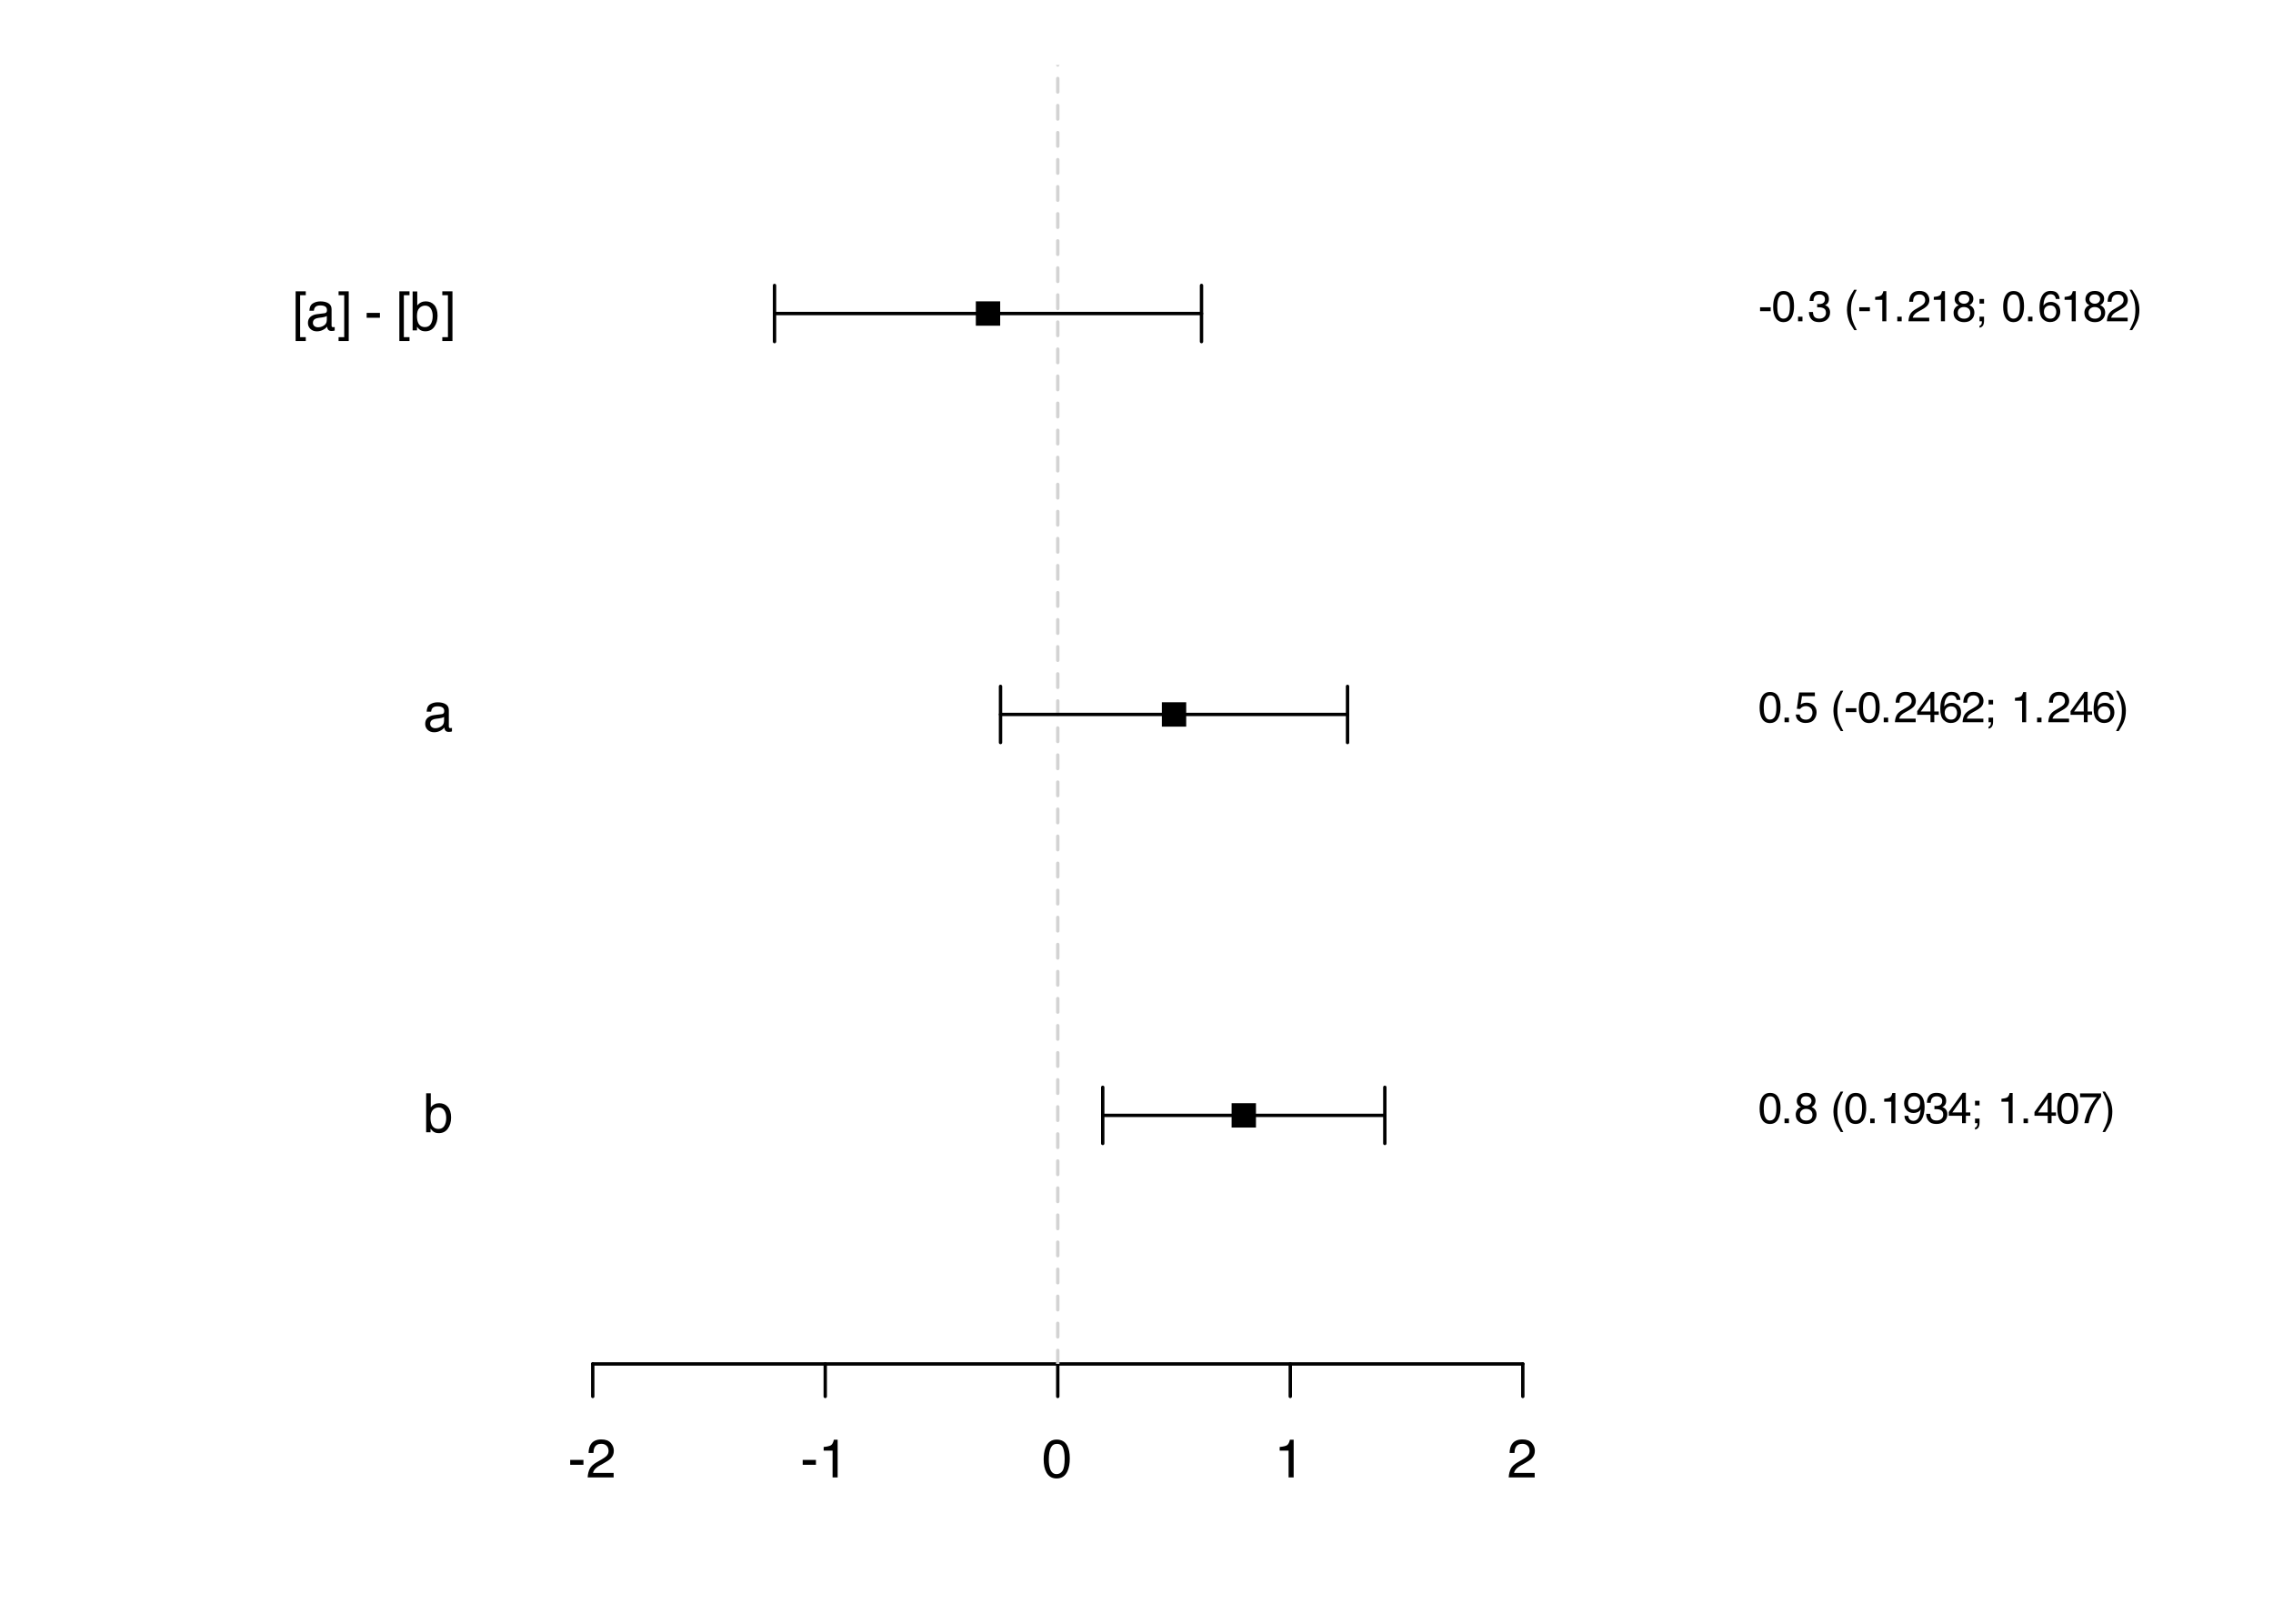
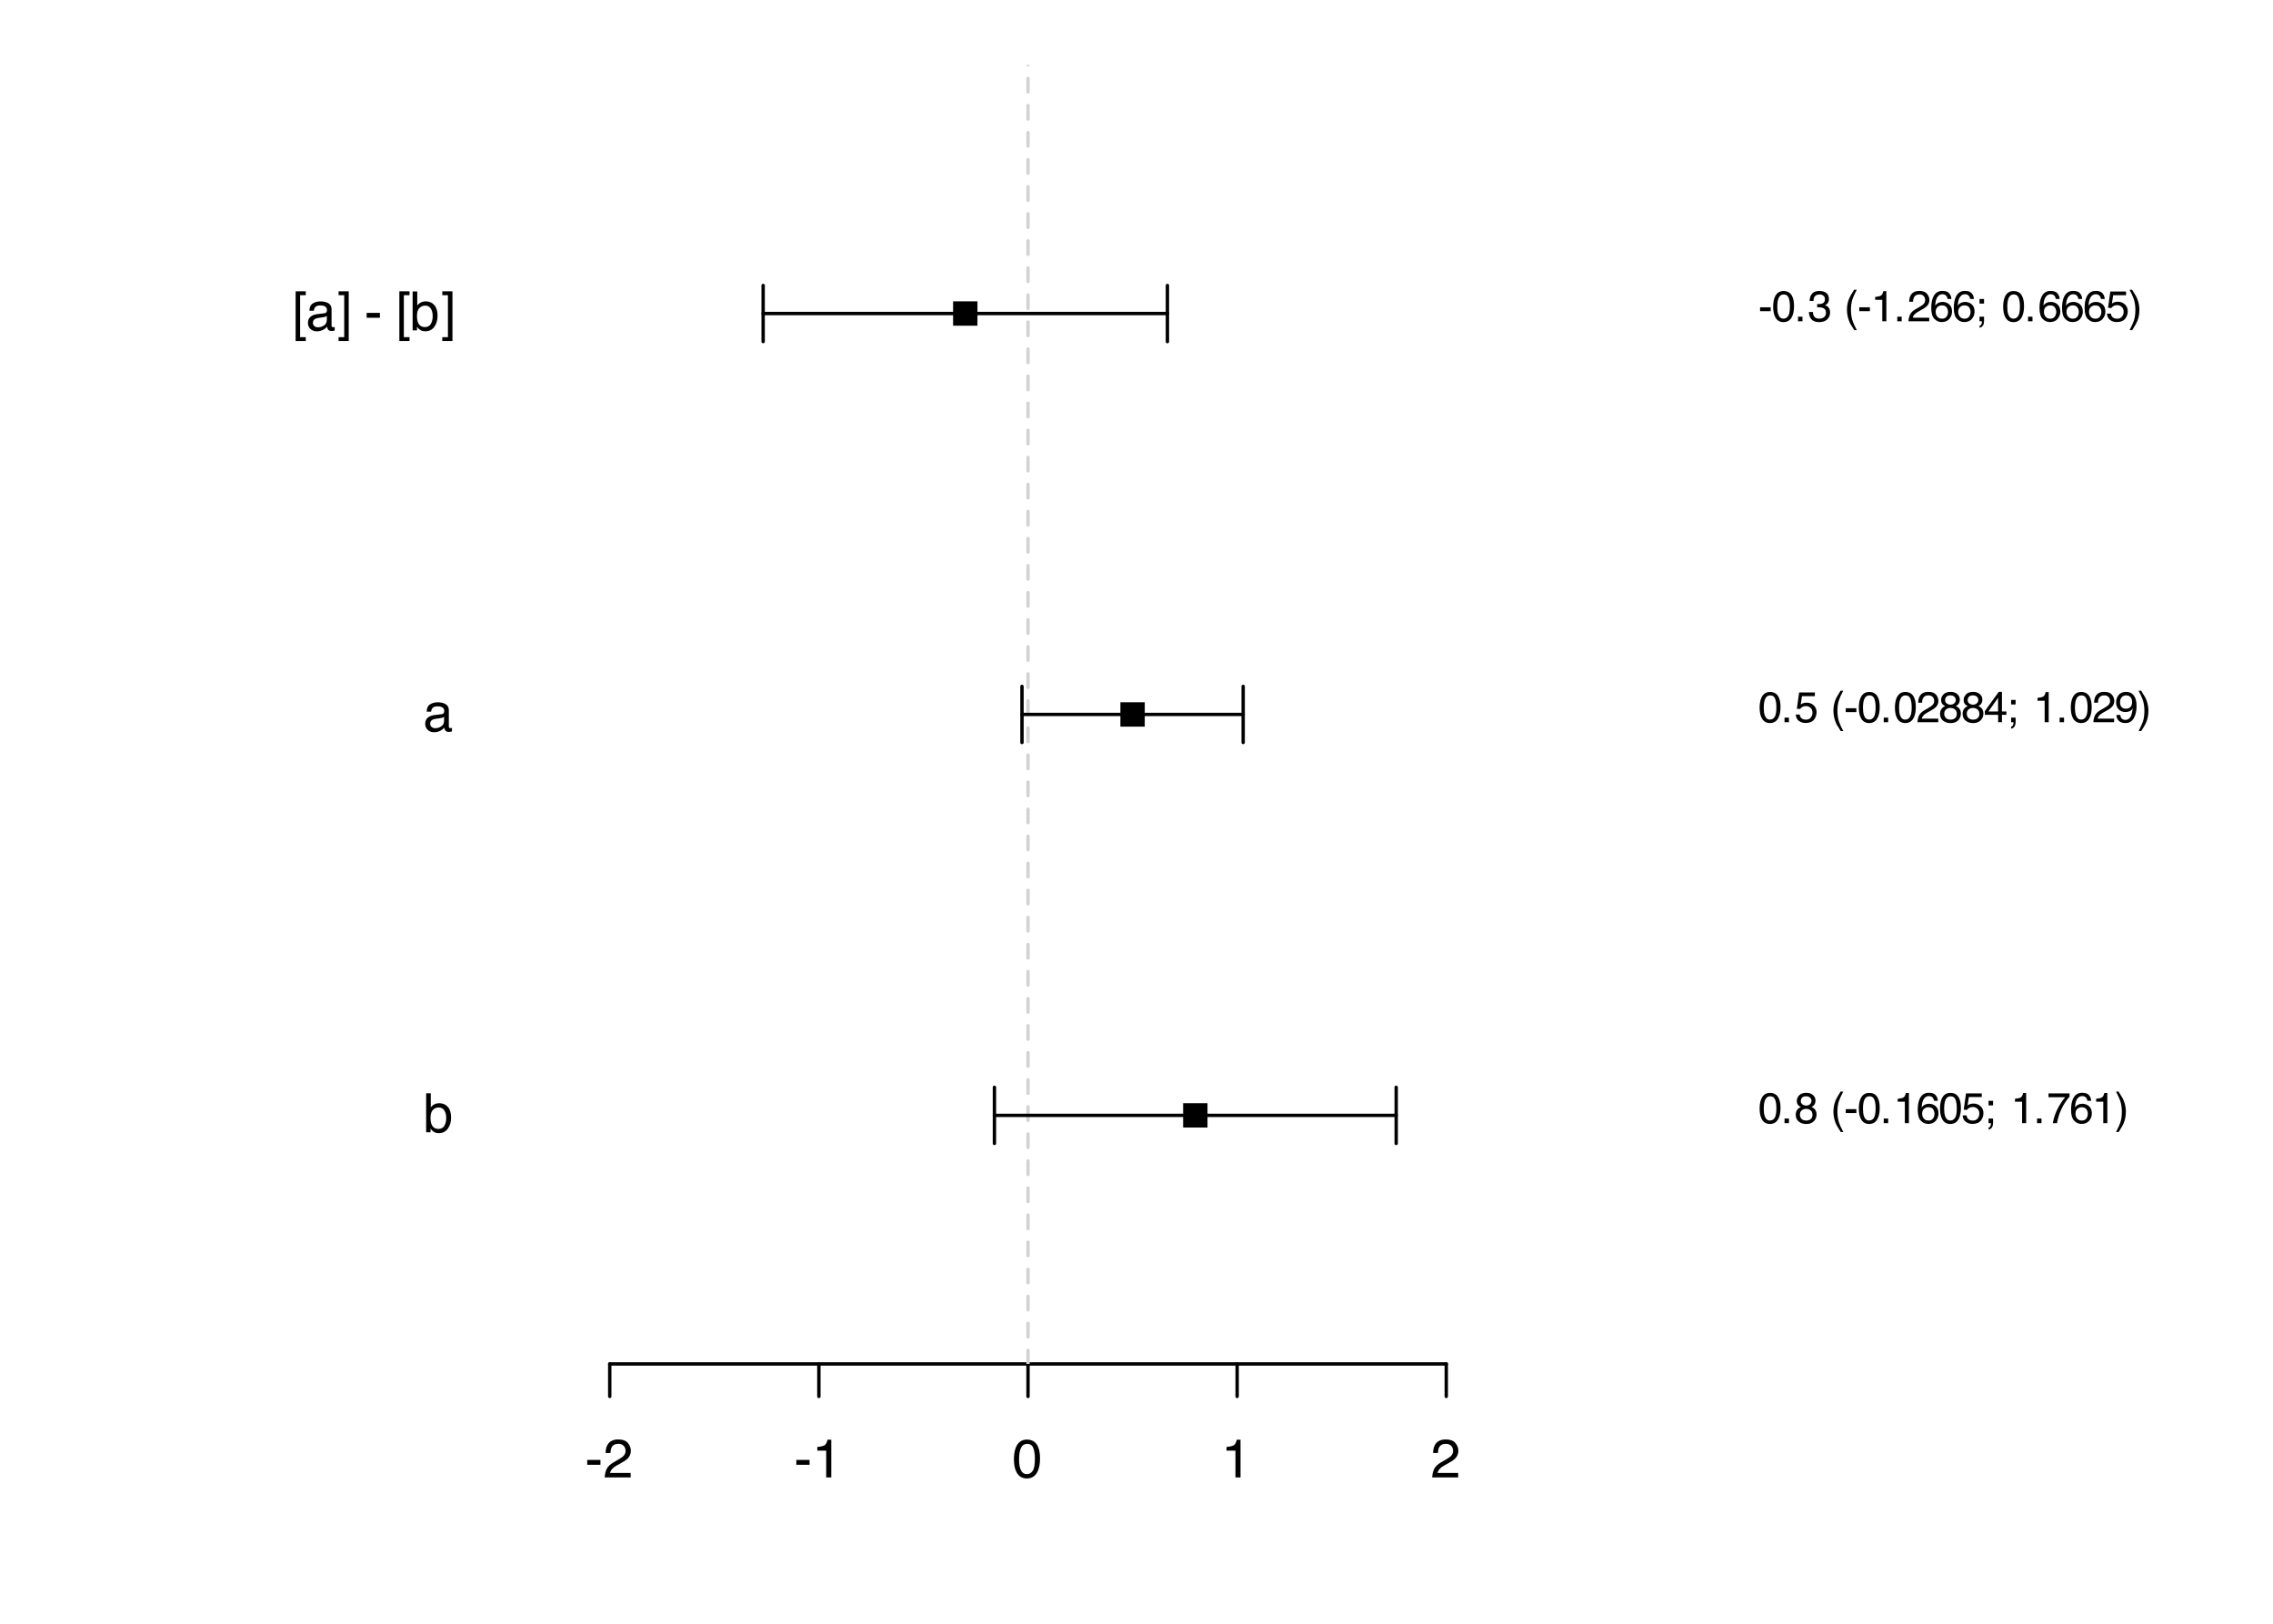
<svg xmlns="http://www.w3.org/2000/svg" xmlns:xlink="http://www.w3.org/1999/xlink" width="504" height="360" viewBox="0 0 504 360">
  <defs>
    <g>
      <g id="glyph-0-0">
        <path d="M 2.598 -6.711 C 3.465 -6.711 4.094 -6.355 4.48 -5.637 C 4.781 -5.086 4.93 -4.328 4.93 -3.363 C 4.93 -2.453 4.793 -1.699 4.523 -1.102 C 4.129 -0.246 3.484 0.184 2.594 0.184 C 1.785 0.184 1.188 -0.168 0.793 -0.867 C 0.465 -1.453 0.301 -2.234 0.301 -3.219 C 0.301 -3.98 0.398 -4.637 0.594 -5.184 C 0.965 -6.203 1.633 -6.711 2.598 -6.711 Z M 2.586 -0.586 C 3.023 -0.586 3.371 -0.781 3.633 -1.168 C 3.891 -1.555 4.02 -2.277 4.02 -3.332 C 4.02 -4.094 3.926 -4.723 3.738 -5.215 C 3.551 -5.707 3.188 -5.953 2.648 -5.953 C 2.152 -5.953 1.789 -5.719 1.559 -5.25 C 1.328 -4.785 1.215 -4.098 1.215 -3.188 C 1.215 -2.504 1.289 -1.953 1.434 -1.539 C 1.66 -0.902 2.043 -0.586 2.586 -0.586 Z M 2.586 -0.586 " />
      </g>
      <g id="glyph-0-1">
        <path d="M 0.82 -1.023 L 1.801 -1.023 L 1.801 0 L 0.82 0 Z M 0.82 -1.023 " />
      </g>
      <g id="glyph-0-2">
        <path d="M 2.609 -3.898 C 2.98 -3.898 3.273 -4.004 3.48 -4.211 C 3.691 -4.418 3.797 -4.668 3.797 -4.953 C 3.797 -5.203 3.695 -5.434 3.496 -5.645 C 3.297 -5.852 2.992 -5.957 2.582 -5.957 C 2.176 -5.957 1.883 -5.852 1.703 -5.645 C 1.52 -5.434 1.43 -5.188 1.43 -4.906 C 1.43 -4.59 1.547 -4.344 1.781 -4.168 C 2.016 -3.988 2.293 -3.898 2.609 -3.898 Z M 2.664 -0.578 C 3.055 -0.578 3.375 -0.684 3.633 -0.895 C 3.891 -1.105 4.02 -1.418 4.02 -1.836 C 4.02 -2.27 3.887 -2.602 3.621 -2.824 C 3.355 -3.051 3.016 -3.164 2.602 -3.164 C 2.199 -3.164 1.871 -3.047 1.613 -2.82 C 1.359 -2.59 1.234 -2.273 1.234 -1.867 C 1.234 -1.516 1.348 -1.215 1.582 -0.957 C 1.816 -0.703 2.176 -0.578 2.664 -0.578 Z M 1.461 -3.574 C 1.227 -3.676 1.047 -3.793 0.914 -3.926 C 0.668 -4.176 0.543 -4.504 0.543 -4.902 C 0.543 -5.402 0.727 -5.832 1.086 -6.191 C 1.449 -6.551 1.965 -6.73 2.629 -6.73 C 3.273 -6.73 3.777 -6.562 4.145 -6.223 C 4.508 -5.883 4.691 -5.488 4.691 -5.035 C 4.691 -4.617 4.586 -4.277 4.371 -4.016 C 4.254 -3.871 4.07 -3.727 3.82 -3.586 C 4.098 -3.457 4.316 -3.309 4.477 -3.145 C 4.773 -2.832 4.922 -2.426 4.922 -1.926 C 4.922 -1.336 4.723 -0.836 4.324 -0.426 C 3.93 -0.016 3.367 0.191 2.645 0.191 C 1.992 0.191 1.438 0.016 0.988 -0.34 C 0.535 -0.695 0.309 -1.211 0.309 -1.883 C 0.309 -2.281 0.406 -2.625 0.602 -2.914 C 0.793 -3.203 1.082 -3.422 1.461 -3.574 Z M 1.461 -3.574 " />
      </g>
      <g id="glyph-0-3">
        <rect x="0" y="0" width="0" height="0" mask="url(#mask-0)" />
      </g>
      <g id="glyph-0-4">
        <path d="M 2.84 -6.996 C 2.348 -6.043 2.031 -5.344 1.883 -4.895 C 1.66 -4.211 1.551 -3.418 1.551 -2.523 C 1.551 -1.617 1.68 -0.789 1.93 -0.039 C 2.086 0.426 2.395 1.09 2.855 1.961 L 2.289 1.961 C 1.832 1.246 1.547 0.793 1.438 0.594 C 1.328 0.398 1.211 0.133 1.082 -0.207 C 0.906 -0.668 0.785 -1.164 0.719 -1.688 C 0.684 -1.961 0.664 -2.219 0.664 -2.465 C 0.664 -3.391 0.812 -4.215 1.102 -4.934 C 1.285 -5.395 1.672 -6.082 2.254 -6.996 Z M 2.84 -6.996 " />
      </g>
      <g id="glyph-0-5">
+         <path d="M 0.398 -3.105 L 2.75 -3.105 L 2.75 -2.242 L 0.398 -2.242 Z M 0.398 -3.105 " />
+       </g>
+       <g id="glyph-0-6">
        <path d="M 0.918 -4.754 L 0.918 -5.398 C 1.527 -5.457 1.953 -5.559 2.195 -5.695 C 2.434 -5.836 2.613 -6.164 2.734 -6.684 L 3.398 -6.684 L 3.398 0 L 2.5 0 L 2.5 -4.754 Z M 0.918 -4.754 " />
      </g>
-       <g id="glyph-0-6">
-         <path d="M 1.273 -1.621 C 1.301 -1.156 1.48 -0.836 1.812 -0.656 C 1.984 -0.562 2.18 -0.516 2.395 -0.516 C 2.797 -0.516 3.141 -0.684 3.426 -1.02 C 3.711 -1.355 3.91 -2.039 4.031 -3.066 C 3.844 -2.77 3.609 -2.559 3.336 -2.441 C 3.059 -2.32 2.762 -2.258 2.441 -2.258 C 1.793 -2.258 1.285 -2.461 0.906 -2.863 C 0.531 -3.266 0.344 -3.785 0.344 -4.418 C 0.344 -5.027 0.527 -5.566 0.898 -6.027 C 1.27 -6.488 1.82 -6.723 2.547 -6.723 C 3.523 -6.723 4.199 -6.281 4.57 -5.398 C 4.777 -4.914 4.879 -4.309 4.879 -3.582 C 4.879 -2.758 4.754 -2.031 4.508 -1.398 C 4.098 -0.34 3.406 0.188 2.43 0.188 C 1.773 0.188 1.273 0.016 0.934 -0.328 C 0.594 -0.672 0.422 -1.102 0.422 -1.621 Z M 2.555 -3 C 2.891 -3 3.195 -3.109 3.469 -3.328 C 3.746 -3.551 3.887 -3.934 3.887 -4.484 C 3.887 -4.98 3.762 -5.348 3.512 -5.59 C 3.266 -5.832 2.949 -5.953 2.562 -5.953 C 2.152 -5.953 1.824 -5.812 1.582 -5.539 C 1.34 -5.262 1.219 -4.891 1.219 -4.43 C 1.219 -3.992 1.324 -3.645 1.539 -3.387 C 1.75 -3.129 2.09 -3 2.555 -3 Z M 2.555 -3 " />
-       </g>
      <g id="glyph-0-7">
-         <path d="M 2.492 0.184 C 1.699 0.184 1.125 -0.035 0.766 -0.473 C 0.41 -0.906 0.23 -1.438 0.23 -2.062 L 1.109 -2.062 C 1.148 -1.629 1.23 -1.312 1.355 -1.117 C 1.574 -0.762 1.969 -0.586 2.539 -0.586 C 2.984 -0.586 3.34 -0.703 3.609 -0.941 C 3.879 -1.18 4.012 -1.484 4.012 -1.859 C 4.012 -2.324 3.871 -2.648 3.586 -2.832 C 3.305 -3.016 2.91 -3.105 2.41 -3.105 C 2.352 -3.105 2.297 -3.105 2.238 -3.105 C 2.18 -3.105 2.121 -3.102 2.062 -3.098 L 2.062 -3.844 C 2.148 -3.836 2.223 -3.828 2.281 -3.824 C 2.34 -3.82 2.406 -3.82 2.477 -3.82 C 2.789 -3.82 3.051 -3.871 3.254 -3.969 C 3.609 -4.145 3.785 -4.457 3.785 -4.906 C 3.785 -5.242 3.668 -5.5 3.43 -5.68 C 3.191 -5.863 2.918 -5.953 2.602 -5.953 C 2.039 -5.953 1.648 -5.766 1.434 -5.391 C 1.316 -5.184 1.25 -4.891 1.234 -4.508 L 0.398 -4.508 C 0.398 -5.008 0.5 -5.434 0.699 -5.785 C 1.043 -6.41 1.648 -6.723 2.512 -6.723 C 3.195 -6.723 3.727 -6.57 4.102 -6.266 C 4.477 -5.961 4.664 -5.52 4.664 -4.941 C 4.664 -4.527 4.551 -4.191 4.332 -3.938 C 4.195 -3.777 4.016 -3.652 3.797 -3.562 C 4.148 -3.465 4.426 -3.277 4.625 -3 C 4.824 -2.727 4.922 -2.387 4.922 -1.988 C 4.922 -1.348 4.711 -0.824 4.289 -0.422 C 3.867 -0.02 3.27 0.184 2.492 0.184 Z M 2.492 0.184 " />
+         <path d="M 2.809 -6.738 C 3.559 -6.738 4.078 -6.547 4.375 -6.156 C 4.672 -5.766 4.816 -5.367 4.816 -4.953 L 3.984 -4.953 C 3.934 -5.219 3.855 -5.426 3.746 -5.578 C 3.543 -5.859 3.234 -6 2.82 -6 C 2.348 -6 1.977 -5.781 1.695 -5.344 C 1.418 -4.91 1.266 -4.285 1.234 -3.473 C 1.426 -3.758 1.672 -3.969 1.965 -4.109 C 2.234 -4.234 2.531 -4.297 2.863 -4.297 C 3.426 -4.297 3.918 -4.117 4.336 -3.758 C 4.754 -3.398 4.965 -2.863 4.965 -2.152 C 4.965 -1.543 4.766 -1.004 4.367 -0.531 C 3.973 -0.062 3.406 0.172 2.672 0.172 C 2.043 0.172 1.5 -0.066 1.047 -0.543 C 0.59 -1.02 0.359 -1.82 0.359 -2.949 C 0.359 -3.781 0.461 -4.488 0.664 -5.07 C 1.055 -6.184 1.77 -6.738 2.809 -6.738 Z M 2.746 -0.578 C 3.191 -0.578 3.523 -0.727 3.742 -1.023 C 3.961 -1.32 4.074 -1.676 4.074 -2.082 C 4.074 -2.426 3.973 -2.75 3.777 -3.062 C 3.582 -3.375 3.223 -3.527 2.703 -3.527 C 2.34 -3.527 2.023 -3.41 1.75 -3.168 C 1.477 -2.926 1.34 -2.566 1.34 -2.082 C 1.34 -1.656 1.465 -1.301 1.715 -1.012 C 1.961 -0.723 2.305 -0.578 2.746 -0.578 Z M 2.746 -0.578 " />
      </g>
      <g id="glyph-0-8">
-         <path d="M 3.172 -2.375 L 3.172 -5.418 L 1.023 -2.375 Z M 3.188 0 L 3.188 -1.641 L 0.242 -1.641 L 0.242 -2.465 L 3.316 -6.73 L 4.031 -6.73 L 4.031 -2.375 L 5.02 -2.375 L 5.02 -1.641 L 4.031 -1.641 L 4.031 0 Z M 3.188 0 " />
+         <path d="M 1.188 -1.711 C 1.242 -1.23 1.465 -0.898 1.855 -0.711 C 2.055 -0.617 2.289 -0.57 2.551 -0.57 C 3.051 -0.57 3.418 -0.73 3.66 -1.051 C 3.902 -1.367 4.02 -1.723 4.02 -2.109 C 4.02 -2.578 3.879 -2.941 3.594 -3.195 C 3.309 -3.453 2.965 -3.582 2.562 -3.582 C 2.273 -3.582 2.023 -3.523 1.816 -3.41 C 1.609 -3.301 1.43 -3.145 1.285 -2.941 L 0.555 -2.984 L 1.062 -6.598 L 4.551 -6.598 L 4.551 -5.785 L 1.695 -5.785 L 1.41 -3.918 C 1.566 -4.035 1.715 -4.125 1.855 -4.184 C 2.105 -4.289 2.395 -4.34 2.723 -4.34 C 3.34 -4.34 3.859 -4.141 4.289 -3.746 C 4.715 -3.348 4.93 -2.844 4.93 -2.234 C 4.93 -1.602 4.734 -1.043 4.344 -0.559 C 3.949 -0.074 3.324 0.168 2.465 0.168 C 1.918 0.168 1.434 0.016 1.016 -0.293 C 0.594 -0.602 0.359 -1.074 0.309 -1.711 Z M 1.188 -1.711 " />
      </g>
      <g id="glyph-0-9">
        <path d="M 1.062 0.98 C 1.281 0.938 1.434 0.793 1.52 0.543 C 1.562 0.414 1.586 0.27 1.586 0.113 C 1.586 0.098 1.582 0.082 1.582 0.074 C 1.582 0.062 1.578 0.039 1.574 0 L 1.062 0 L 1.062 -1.023 L 2.062 -1.023 L 2.062 -0.074 C 2.062 0.258 2.016 0.539 1.918 0.766 C 1.754 1.133 1.469 1.352 1.062 1.426 Z M 1.062 -4.953 L 2.062 -4.953 L 2.062 -3.934 L 1.062 -3.934 Z M 1.062 -4.953 " />
      </g>
      <g id="glyph-0-10">
        <path d="M 5.02 -6.598 L 5.02 -5.863 C 4.805 -5.652 4.516 -5.289 4.16 -4.77 C 3.801 -4.254 3.484 -3.691 3.211 -3.094 C 2.938 -2.508 2.734 -1.977 2.594 -1.496 C 2.5 -1.188 2.383 -0.688 2.242 0 L 1.309 0 C 1.52 -1.281 1.988 -2.555 2.715 -3.824 C 3.141 -4.566 3.59 -5.211 4.062 -5.75 L 0.352 -5.75 L 0.352 -6.598 Z M 5.02 -6.598 " />
      </g>
      <g id="glyph-0-11">
        <path d="M 0.332 1.961 C 0.828 0.992 1.148 0.285 1.293 -0.16 C 1.512 -0.832 1.621 -1.617 1.621 -2.523 C 1.621 -3.426 1.496 -4.25 1.242 -5 C 1.086 -5.465 0.777 -6.129 0.32 -6.996 L 0.887 -6.996 C 1.367 -6.227 1.66 -5.754 1.762 -5.574 C 1.863 -5.395 1.973 -5.148 2.09 -4.832 C 2.238 -4.441 2.348 -4.055 2.41 -3.676 C 2.477 -3.293 2.508 -2.926 2.508 -2.574 C 2.508 -1.648 2.359 -0.824 2.066 -0.098 C 1.883 0.367 1.5 1.055 0.918 1.961 Z M 0.332 1.961 " />
      </g>
      <g id="glyph-0-12">
-         <path d="M 1.188 -1.711 C 1.242 -1.23 1.465 -0.898 1.855 -0.711 C 2.055 -0.617 2.289 -0.57 2.551 -0.57 C 3.051 -0.57 3.418 -0.73 3.66 -1.051 C 3.902 -1.367 4.02 -1.723 4.02 -2.109 C 4.02 -2.578 3.879 -2.941 3.594 -3.195 C 3.309 -3.453 2.965 -3.582 2.562 -3.582 C 2.273 -3.582 2.023 -3.523 1.816 -3.41 C 1.609 -3.301 1.43 -3.145 1.285 -2.941 L 0.555 -2.984 L 1.062 -6.598 L 4.551 -6.598 L 4.551 -5.785 L 1.695 -5.785 L 1.41 -3.918 C 1.566 -4.035 1.715 -4.125 1.855 -4.184 C 2.105 -4.289 2.395 -4.34 2.723 -4.34 C 3.34 -4.34 3.859 -4.141 4.289 -3.746 C 4.715 -3.348 4.93 -2.844 4.93 -2.234 C 4.93 -1.602 4.734 -1.043 4.344 -0.559 C 3.949 -0.074 3.324 0.168 2.465 0.168 C 1.918 0.168 1.434 0.016 1.016 -0.293 C 0.594 -0.602 0.359 -1.074 0.309 -1.711 Z M 1.188 -1.711 " />
+         <path d="M 0.301 0 C 0.332 -0.578 0.449 -1.082 0.66 -1.508 C 0.867 -1.938 1.273 -2.328 1.875 -2.676 L 2.773 -3.195 C 3.176 -3.43 3.461 -3.629 3.621 -3.797 C 3.879 -4.055 4.008 -4.352 4.008 -4.688 C 4.008 -5.078 3.891 -5.387 3.656 -5.617 C 3.422 -5.848 3.109 -5.961 2.719 -5.961 C 2.141 -5.961 1.742 -5.742 1.52 -5.305 C 1.398 -5.07 1.336 -4.746 1.32 -4.332 L 0.465 -4.332 C 0.473 -4.914 0.582 -5.391 0.789 -5.762 C 1.152 -6.41 1.797 -6.734 2.723 -6.734 C 3.492 -6.734 4.055 -6.527 4.406 -6.113 C 4.762 -5.695 4.941 -5.234 4.941 -4.723 C 4.941 -4.188 4.75 -3.727 4.371 -3.348 C 4.152 -3.125 3.762 -2.855 3.195 -2.539 L 2.555 -2.184 C 2.25 -2.016 2.008 -1.855 1.832 -1.703 C 1.52 -1.43 1.324 -1.129 1.242 -0.797 L 4.906 -0.797 L 4.906 0 Z M 0.301 0 " />
      </g>
      <g id="glyph-0-13">
-         <path d="M 0.398 -3.105 L 2.75 -3.105 L 2.75 -2.242 L 0.398 -2.242 Z M 0.398 -3.105 " />
+         <path d="M 3.172 -2.375 L 3.172 -5.418 L 1.023 -2.375 Z M 3.188 0 L 3.188 -1.641 L 0.242 -1.641 L 0.242 -2.465 L 3.316 -6.73 L 4.031 -6.73 L 4.031 -2.375 L 5.02 -2.375 L 5.02 -1.641 L 4.031 -1.641 L 4.031 0 Z M 3.188 0 " />
      </g>
      <g id="glyph-0-14">
-         <path d="M 0.301 0 C 0.332 -0.578 0.449 -1.082 0.66 -1.508 C 0.867 -1.938 1.273 -2.328 1.875 -2.676 L 2.773 -3.195 C 3.176 -3.43 3.461 -3.629 3.621 -3.797 C 3.879 -4.055 4.008 -4.352 4.008 -4.688 C 4.008 -5.078 3.891 -5.387 3.656 -5.617 C 3.422 -5.848 3.109 -5.961 2.719 -5.961 C 2.141 -5.961 1.742 -5.742 1.52 -5.305 C 1.398 -5.07 1.336 -4.746 1.32 -4.332 L 0.465 -4.332 C 0.473 -4.914 0.582 -5.391 0.789 -5.762 C 1.152 -6.41 1.797 -6.734 2.723 -6.734 C 3.492 -6.734 4.055 -6.527 4.406 -6.113 C 4.762 -5.695 4.941 -5.234 4.941 -4.723 C 4.941 -4.188 4.75 -3.727 4.371 -3.348 C 4.152 -3.125 3.762 -2.855 3.195 -2.539 L 2.555 -2.184 C 2.25 -2.016 2.008 -1.855 1.832 -1.703 C 1.52 -1.43 1.324 -1.129 1.242 -0.797 L 4.906 -0.797 L 4.906 0 Z M 0.301 0 " />
+         <path d="M 1.273 -1.621 C 1.301 -1.156 1.48 -0.836 1.812 -0.656 C 1.984 -0.562 2.18 -0.516 2.395 -0.516 C 2.797 -0.516 3.141 -0.684 3.426 -1.02 C 3.711 -1.355 3.91 -2.039 4.031 -3.066 C 3.844 -2.77 3.609 -2.559 3.336 -2.441 C 3.059 -2.32 2.762 -2.258 2.441 -2.258 C 1.793 -2.258 1.285 -2.461 0.906 -2.863 C 0.531 -3.266 0.344 -3.785 0.344 -4.418 C 0.344 -5.027 0.527 -5.566 0.898 -6.027 C 1.27 -6.488 1.82 -6.723 2.547 -6.723 C 3.523 -6.723 4.199 -6.281 4.57 -5.398 C 4.777 -4.914 4.879 -4.309 4.879 -3.582 C 4.879 -2.758 4.754 -2.031 4.508 -1.398 C 4.098 -0.34 3.406 0.188 2.43 0.188 C 1.773 0.188 1.273 0.016 0.934 -0.328 C 0.594 -0.672 0.422 -1.102 0.422 -1.621 Z M 2.555 -3 C 2.891 -3 3.195 -3.109 3.469 -3.328 C 3.746 -3.551 3.887 -3.934 3.887 -4.484 C 3.887 -4.98 3.762 -5.348 3.512 -5.59 C 3.266 -5.832 2.949 -5.953 2.562 -5.953 C 2.152 -5.953 1.824 -5.812 1.582 -5.539 C 1.34 -5.262 1.219 -4.891 1.219 -4.43 C 1.219 -3.992 1.324 -3.645 1.539 -3.387 C 1.75 -3.129 2.09 -3 2.555 -3 Z M 2.555 -3 " />
      </g>
      <g id="glyph-0-15">
-         <path d="M 2.809 -6.738 C 3.559 -6.738 4.078 -6.547 4.375 -6.156 C 4.672 -5.766 4.816 -5.367 4.816 -4.953 L 3.984 -4.953 C 3.934 -5.219 3.855 -5.426 3.746 -5.578 C 3.543 -5.859 3.234 -6 2.82 -6 C 2.348 -6 1.977 -5.781 1.695 -5.344 C 1.418 -4.91 1.266 -4.285 1.234 -3.473 C 1.426 -3.758 1.672 -3.969 1.965 -4.109 C 2.234 -4.234 2.531 -4.297 2.863 -4.297 C 3.426 -4.297 3.918 -4.117 4.336 -3.758 C 4.754 -3.398 4.965 -2.863 4.965 -2.152 C 4.965 -1.543 4.766 -1.004 4.367 -0.531 C 3.973 -0.062 3.406 0.172 2.672 0.172 C 2.043 0.172 1.5 -0.066 1.047 -0.543 C 0.59 -1.02 0.359 -1.82 0.359 -2.949 C 0.359 -3.781 0.461 -4.488 0.664 -5.07 C 1.055 -6.184 1.77 -6.738 2.809 -6.738 Z M 2.746 -0.578 C 3.191 -0.578 3.523 -0.727 3.742 -1.023 C 3.961 -1.32 4.074 -1.676 4.074 -2.082 C 4.074 -2.426 3.973 -2.75 3.777 -3.062 C 3.582 -3.375 3.223 -3.527 2.703 -3.527 C 2.34 -3.527 2.023 -3.41 1.75 -3.168 C 1.477 -2.926 1.34 -2.566 1.34 -2.082 C 1.34 -1.656 1.465 -1.301 1.715 -1.012 C 1.961 -0.723 2.305 -0.578 2.746 -0.578 Z M 2.746 -0.578 " />
+         <path d="M 2.492 0.184 C 1.699 0.184 1.125 -0.035 0.766 -0.473 C 0.41 -0.906 0.23 -1.438 0.23 -2.062 L 1.109 -2.062 C 1.148 -1.629 1.23 -1.312 1.355 -1.117 C 1.574 -0.762 1.969 -0.586 2.539 -0.586 C 2.984 -0.586 3.34 -0.703 3.609 -0.941 C 3.879 -1.18 4.012 -1.484 4.012 -1.859 C 4.012 -2.324 3.871 -2.648 3.586 -2.832 C 3.305 -3.016 2.91 -3.105 2.41 -3.105 C 2.352 -3.105 2.297 -3.105 2.238 -3.105 C 2.18 -3.105 2.121 -3.102 2.062 -3.098 L 2.062 -3.844 C 2.148 -3.836 2.223 -3.828 2.281 -3.824 C 2.34 -3.82 2.406 -3.82 2.477 -3.82 C 2.789 -3.82 3.051 -3.871 3.254 -3.969 C 3.609 -4.145 3.785 -4.457 3.785 -4.906 C 3.785 -5.242 3.668 -5.5 3.43 -5.68 C 3.191 -5.863 2.918 -5.953 2.602 -5.953 C 2.039 -5.953 1.648 -5.766 1.434 -5.391 C 1.316 -5.184 1.25 -4.891 1.234 -4.508 L 0.398 -4.508 C 0.398 -5.008 0.5 -5.434 0.699 -5.785 C 1.043 -6.41 1.648 -6.723 2.512 -6.723 C 3.195 -6.723 3.727 -6.57 4.102 -6.266 C 4.477 -5.961 4.664 -5.52 4.664 -4.941 C 4.664 -4.527 4.551 -4.191 4.332 -3.938 C 4.195 -3.777 4.016 -3.652 3.797 -3.562 C 4.148 -3.465 4.426 -3.277 4.625 -3 C 4.824 -2.727 4.922 -2.387 4.922 -1.988 C 4.922 -1.348 4.711 -0.824 4.289 -0.422 C 3.867 -0.02 3.27 0.184 2.492 0.184 Z M 2.492 0.184 " />
      </g>
      <g id="glyph-1-0">
        <path d="M 0.5 -3.883 L 3.438 -3.883 L 3.438 -2.801 L 0.5 -2.801 Z M 0.5 -3.883 " />
      </g>
      <g id="glyph-1-1">
        <path d="M 0.375 0 C 0.414 -0.723 0.562 -1.352 0.824 -1.887 C 1.082 -2.422 1.59 -2.906 2.344 -3.344 L 3.469 -3.996 C 3.973 -4.289 4.328 -4.539 4.531 -4.746 C 4.852 -5.07 5.008 -5.441 5.008 -5.859 C 5.008 -6.348 4.863 -6.734 4.57 -7.023 C 4.277 -7.309 3.887 -7.453 3.398 -7.453 C 2.676 -7.453 2.176 -7.18 1.898 -6.633 C 1.75 -6.34 1.668 -5.934 1.652 -5.414 L 0.578 -5.414 C 0.59 -6.145 0.727 -6.742 0.984 -7.203 C 1.441 -8.016 2.25 -8.422 3.406 -8.422 C 4.367 -8.422 5.066 -8.16 5.512 -7.641 C 5.953 -7.121 6.176 -6.543 6.176 -5.906 C 6.176 -5.234 5.938 -4.66 5.469 -4.184 C 5.195 -3.906 4.703 -3.57 3.996 -3.176 L 3.195 -2.73 C 2.812 -2.52 2.508 -2.32 2.289 -2.125 C 1.898 -1.785 1.656 -1.41 1.555 -0.996 L 6.133 -0.996 L 6.133 0 Z M 0.375 0 " />
      </g>
      <g id="glyph-1-2">
        <path d="M 1.148 -5.941 L 1.148 -6.75 C 1.91 -6.824 2.441 -6.949 2.742 -7.121 C 3.043 -7.297 3.266 -7.707 3.414 -8.355 L 4.25 -8.355 L 4.25 0 L 3.125 0 L 3.125 -5.941 Z M 1.148 -5.941 " />
      </g>
      <g id="glyph-1-3">
        <path d="M 3.246 -8.391 C 4.332 -8.391 5.117 -7.945 5.602 -7.047 C 5.977 -6.355 6.164 -5.41 6.164 -4.207 C 6.164 -3.066 5.992 -2.125 5.656 -1.375 C 5.164 -0.305 4.359 0.227 3.242 0.227 C 2.234 0.227 1.484 -0.211 0.992 -1.086 C 0.582 -1.816 0.375 -2.797 0.375 -4.023 C 0.375 -4.977 0.5 -5.797 0.742 -6.48 C 1.203 -7.754 2.039 -8.391 3.246 -8.391 Z M 3.234 -0.734 C 3.781 -0.734 4.219 -0.977 4.539 -1.461 C 4.863 -1.945 5.027 -2.844 5.027 -4.164 C 5.027 -5.117 4.91 -5.902 4.676 -6.52 C 4.441 -7.133 3.984 -7.441 3.312 -7.441 C 2.691 -7.441 2.234 -7.148 1.949 -6.566 C 1.66 -5.98 1.516 -5.121 1.516 -3.984 C 1.516 -3.129 1.609 -2.441 1.793 -1.922 C 2.074 -1.129 2.555 -0.734 3.234 -0.734 Z M 3.234 -0.734 " />
      </g>
      <g id="glyph-1-4">
        <path d="M 0.691 -8.637 L 1.719 -8.637 L 1.719 -5.516 C 1.949 -5.816 2.223 -6.043 2.543 -6.203 C 2.863 -6.359 3.211 -6.438 3.586 -6.438 C 4.367 -6.438 5 -6.172 5.488 -5.633 C 5.973 -5.098 6.219 -4.305 6.219 -3.258 C 6.219 -2.266 5.977 -1.441 5.496 -0.785 C 5.016 -0.129 4.352 0.199 3.5 0.199 C 3.023 0.199 2.617 0.086 2.289 -0.148 C 2.094 -0.285 1.887 -0.5 1.664 -0.805 L 1.664 0 L 0.691 0 Z M 3.434 -0.734 C 4.004 -0.734 4.43 -0.961 4.715 -1.414 C 4.996 -1.867 5.141 -2.461 5.141 -3.203 C 5.141 -3.863 4.996 -4.414 4.715 -4.844 C 4.43 -5.277 4.016 -5.496 3.461 -5.496 C 2.98 -5.496 2.562 -5.32 2.199 -4.961 C 1.84 -4.605 1.656 -4.023 1.656 -3.203 C 1.656 -2.613 1.734 -2.137 1.883 -1.77 C 2.16 -1.078 2.676 -0.734 3.434 -0.734 Z M 3.434 -0.734 " />
      </g>
      <g id="glyph-1-5">
        <path d="M 1.582 -1.672 C 1.582 -1.367 1.695 -1.125 1.914 -0.949 C 2.137 -0.773 2.402 -0.688 2.707 -0.688 C 3.078 -0.688 3.438 -0.773 3.785 -0.945 C 4.371 -1.23 4.664 -1.695 4.664 -2.344 L 4.664 -3.195 C 4.535 -3.113 4.367 -3.043 4.164 -2.988 C 3.961 -2.934 3.766 -2.895 3.57 -2.871 L 2.93 -2.789 C 2.547 -2.738 2.258 -2.656 2.07 -2.547 C 1.746 -2.363 1.582 -2.07 1.582 -1.672 Z M 4.137 -3.805 C 4.379 -3.836 4.539 -3.938 4.625 -4.109 C 4.672 -4.203 4.695 -4.336 4.695 -4.512 C 4.695 -4.871 4.566 -5.133 4.309 -5.293 C 4.055 -5.457 3.688 -5.539 3.211 -5.539 C 2.66 -5.539 2.27 -5.391 2.039 -5.094 C 1.91 -4.93 1.828 -4.684 1.789 -4.359 L 0.805 -4.359 C 0.824 -5.133 1.074 -5.672 1.555 -5.973 C 2.039 -6.277 2.598 -6.43 3.234 -6.43 C 3.973 -6.43 4.57 -6.289 5.031 -6.008 C 5.488 -5.727 5.719 -5.289 5.719 -4.695 L 5.719 -1.078 C 5.719 -0.969 5.742 -0.883 5.785 -0.812 C 5.832 -0.746 5.926 -0.715 6.07 -0.715 C 6.117 -0.715 6.172 -0.719 6.227 -0.723 C 6.285 -0.73 6.352 -0.738 6.414 -0.75 L 6.414 0.031 C 6.25 0.078 6.125 0.105 6.039 0.117 C 5.953 0.129 5.836 0.133 5.688 0.133 C 5.324 0.133 5.062 0.008 4.898 -0.25 C 4.812 -0.387 4.75 -0.582 4.719 -0.832 C 4.504 -0.551 4.195 -0.305 3.789 -0.102 C 3.387 0.105 2.945 0.211 2.461 0.211 C 1.879 0.211 1.402 0.035 1.035 -0.32 C 0.664 -0.672 0.48 -1.117 0.48 -1.648 C 0.48 -2.23 0.664 -2.68 1.023 -3 C 1.387 -3.32 1.867 -3.516 2.453 -3.594 Z M 4.137 -3.805 " />
      </g>
      <g id="glyph-1-6">
        <path d="M 0.75 -8.664 L 3 -8.664 L 3 -7.805 L 1.746 -7.805 L 1.746 1.5 L 3 1.5 L 3 2.359 L 0.75 2.359 Z M 0.75 -8.664 " />
      </g>
      <g id="glyph-1-7">
        <path d="M 0.273 1.5 L 1.523 1.5 L 1.523 -7.805 L 0.273 -7.805 L 0.273 -8.664 L 2.523 -8.664 L 2.523 2.359 L 0.273 2.359 Z M 0.273 1.5 " />
      </g>
      <g id="glyph-1-8">
        <rect x="0" y="0" width="0" height="0" mask="url(#mask-1)" />
      </g>
    </g>
    <clipPath id="clip-0">
-       <path clip-rule="nonzero" d="M 234 14.398 L 235 14.398 L 235 302.398 L 234 302.398 Z M 234 14.398 " />
+       <path clip-rule="nonzero" d="M 227 14.398 L 229 14.398 L 229 302.398 L 227 302.398 Z M 227 14.398 " />
    </clipPath>
    <image id="source-81" x="0" y="0" width="0" height="0" />
    <mask id="mask-0">
      <use xlink:href="#source-81" />
    </mask>
    <image id="source-102" x="0" y="0" width="0" height="0" />
    <mask id="mask-1">
      <use xlink:href="#source-102" />
    </mask>
  </defs>
  <rect x="-50.4" y="-36" width="604.8" height="432" fill="rgb(100%, 100%, 100%)" fill-opacity="1" />
  <g fill="rgb(0%, 0%, 0%)" fill-opacity="1">
    <use xlink:href="#glyph-0-0" x="389.867" y="249.013" />
    <use xlink:href="#glyph-0-1" x="394.867" y="249.013" />
    <use xlink:href="#glyph-0-2" x="397.867" y="249.013" />
    <use xlink:href="#glyph-0-3" x="402.867" y="249.013" />
    <use xlink:href="#glyph-0-4" x="405.867" y="249.013" />
-     <use xlink:href="#glyph-0-0" x="408.867" y="249.013" />
-     <use xlink:href="#glyph-0-1" x="413.867" y="249.013" />
-     <use xlink:href="#glyph-0-5" x="416.867" y="249.013" />
-     <use xlink:href="#glyph-0-6" x="421.867" y="249.013" />
-     <use xlink:href="#glyph-0-7" x="426.867" y="249.013" />
-     <use xlink:href="#glyph-0-8" x="431.867" y="249.013" />
-     <use xlink:href="#glyph-0-9" x="436.867" y="249.013" />
-     <use xlink:href="#glyph-0-3" x="439.867" y="249.013" />
-     <use xlink:href="#glyph-0-5" x="442.867" y="249.013" />
-     <use xlink:href="#glyph-0-1" x="447.867" y="249.013" />
-     <use xlink:href="#glyph-0-8" x="450.867" y="249.013" />
-     <use xlink:href="#glyph-0-0" x="455.867" y="249.013" />
-     <use xlink:href="#glyph-0-10" x="460.867" y="249.013" />
-     <use xlink:href="#glyph-0-11" x="465.867" y="249.013" />
+     <use xlink:href="#glyph-0-5" x="408.867" y="249.013" />
+     <use xlink:href="#glyph-0-0" x="411.867" y="249.013" />
+     <use xlink:href="#glyph-0-1" x="416.867" y="249.013" />
+     <use xlink:href="#glyph-0-6" x="419.867" y="249.013" />
+     <use xlink:href="#glyph-0-7" x="424.867" y="249.013" />
+     <use xlink:href="#glyph-0-0" x="429.867" y="249.013" />
+     <use xlink:href="#glyph-0-8" x="434.867" y="249.013" />
+     <use xlink:href="#glyph-0-9" x="439.867" y="249.013" />
+     <use xlink:href="#glyph-0-3" x="442.867" y="249.013" />
+     <use xlink:href="#glyph-0-6" x="445.867" y="249.013" />
+     <use xlink:href="#glyph-0-1" x="450.867" y="249.013" />
+     <use xlink:href="#glyph-0-10" x="453.867" y="249.013" />
+     <use xlink:href="#glyph-0-7" x="458.867" y="249.013" />
+     <use xlink:href="#glyph-0-6" x="463.867" y="249.013" />
+     <use xlink:href="#glyph-0-11" x="468.867" y="249.013" />
  </g>
  <g fill="rgb(0%, 0%, 0%)" fill-opacity="1">
    <use xlink:href="#glyph-0-0" x="389.867" y="160.126" />
    <use xlink:href="#glyph-0-1" x="394.867" y="160.126" />
-     <use xlink:href="#glyph-0-12" x="397.867" y="160.126" />
+     <use xlink:href="#glyph-0-8" x="397.867" y="160.126" />
    <use xlink:href="#glyph-0-3" x="402.867" y="160.126" />
    <use xlink:href="#glyph-0-4" x="405.867" y="160.126" />
-     <use xlink:href="#glyph-0-13" x="408.867" y="160.126" />
+     <use xlink:href="#glyph-0-5" x="408.867" y="160.126" />
    <use xlink:href="#glyph-0-0" x="411.867" y="160.126" />
    <use xlink:href="#glyph-0-1" x="416.867" y="160.126" />
-     <use xlink:href="#glyph-0-14" x="419.867" y="160.126" />
-     <use xlink:href="#glyph-0-8" x="424.867" y="160.126" />
-     <use xlink:href="#glyph-0-15" x="429.867" y="160.126" />
-     <use xlink:href="#glyph-0-14" x="434.867" y="160.126" />
-     <use xlink:href="#glyph-0-9" x="439.867" y="160.126" />
-     <use xlink:href="#glyph-0-3" x="442.867" y="160.126" />
-     <use xlink:href="#glyph-0-5" x="445.867" y="160.126" />
-     <use xlink:href="#glyph-0-1" x="450.867" y="160.126" />
-     <use xlink:href="#glyph-0-14" x="453.867" y="160.126" />
-     <use xlink:href="#glyph-0-8" x="458.867" y="160.126" />
-     <use xlink:href="#glyph-0-15" x="463.867" y="160.126" />
-     <use xlink:href="#glyph-0-11" x="468.867" y="160.126" />
-   </g>
-   <g fill="rgb(0%, 0%, 0%)" fill-opacity="1">
-     <use xlink:href="#glyph-0-13" x="389.867" y="71.235" />
+     <use xlink:href="#glyph-0-0" x="419.867" y="160.126" />
+     <use xlink:href="#glyph-0-12" x="424.867" y="160.126" />
+     <use xlink:href="#glyph-0-2" x="429.867" y="160.126" />
+     <use xlink:href="#glyph-0-2" x="434.867" y="160.126" />
+     <use xlink:href="#glyph-0-13" x="439.867" y="160.126" />
+     <use xlink:href="#glyph-0-9" x="444.867" y="160.126" />
+     <use xlink:href="#glyph-0-3" x="447.867" y="160.126" />
+     <use xlink:href="#glyph-0-6" x="450.867" y="160.126" />
+     <use xlink:href="#glyph-0-1" x="455.867" y="160.126" />
+     <use xlink:href="#glyph-0-0" x="458.867" y="160.126" />
+     <use xlink:href="#glyph-0-12" x="463.867" y="160.126" />
+     <use xlink:href="#glyph-0-14" x="468.867" y="160.126" />
+     <use xlink:href="#glyph-0-11" x="473.867" y="160.126" />
+   </g>
+   <g fill="rgb(0%, 0%, 0%)" fill-opacity="1">
+     <use xlink:href="#glyph-0-5" x="389.867" y="71.235" />
    <use xlink:href="#glyph-0-0" x="392.867" y="71.235" />
    <use xlink:href="#glyph-0-1" x="397.867" y="71.235" />
-     <use xlink:href="#glyph-0-7" x="400.867" y="71.235" />
+     <use xlink:href="#glyph-0-15" x="400.867" y="71.235" />
    <use xlink:href="#glyph-0-3" x="405.867" y="71.235" />
    <use xlink:href="#glyph-0-4" x="408.867" y="71.235" />
-     <use xlink:href="#glyph-0-13" x="411.867" y="71.235" />
-     <use xlink:href="#glyph-0-5" x="414.867" y="71.235" />
+     <use xlink:href="#glyph-0-5" x="411.867" y="71.235" />
+     <use xlink:href="#glyph-0-6" x="414.867" y="71.235" />
    <use xlink:href="#glyph-0-1" x="419.867" y="71.235" />
-     <use xlink:href="#glyph-0-14" x="422.867" y="71.235" />
-     <use xlink:href="#glyph-0-5" x="427.867" y="71.235" />
-     <use xlink:href="#glyph-0-2" x="432.867" y="71.235" />
+     <use xlink:href="#glyph-0-12" x="422.867" y="71.235" />
+     <use xlink:href="#glyph-0-7" x="427.867" y="71.235" />
+     <use xlink:href="#glyph-0-7" x="432.867" y="71.235" />
    <use xlink:href="#glyph-0-9" x="437.867" y="71.235" />
    <use xlink:href="#glyph-0-3" x="440.867" y="71.235" />
    <use xlink:href="#glyph-0-0" x="443.867" y="71.235" />
    <use xlink:href="#glyph-0-1" x="448.867" y="71.235" />
-     <use xlink:href="#glyph-0-15" x="451.867" y="71.235" />
-     <use xlink:href="#glyph-0-5" x="456.867" y="71.235" />
-     <use xlink:href="#glyph-0-2" x="461.867" y="71.235" />
-     <use xlink:href="#glyph-0-14" x="466.867" y="71.235" />
+     <use xlink:href="#glyph-0-7" x="451.867" y="71.235" />
+     <use xlink:href="#glyph-0-7" x="456.867" y="71.235" />
+     <use xlink:href="#glyph-0-7" x="461.867" y="71.235" />
+     <use xlink:href="#glyph-0-8" x="466.867" y="71.235" />
    <use xlink:href="#glyph-0-11" x="471.867" y="71.235" />
  </g>
-   <path fill="none" stroke-width="0.75" stroke-linecap="round" stroke-linejoin="round" stroke="rgb(0%, 0%, 0%)" stroke-opacity="1" stroke-miterlimit="10" d="M 131.43 302.398 L 337.656 302.398 " />
-   <path fill="none" stroke-width="0.75" stroke-linecap="round" stroke-linejoin="round" stroke="rgb(0%, 0%, 0%)" stroke-opacity="1" stroke-miterlimit="10" d="M 131.43 302.398 L 131.43 309.602 " />
-   <path fill="none" stroke-width="0.75" stroke-linecap="round" stroke-linejoin="round" stroke="rgb(0%, 0%, 0%)" stroke-opacity="1" stroke-miterlimit="10" d="M 182.984 302.398 L 182.984 309.602 " />
-   <path fill="none" stroke-width="0.75" stroke-linecap="round" stroke-linejoin="round" stroke="rgb(0%, 0%, 0%)" stroke-opacity="1" stroke-miterlimit="10" d="M 234.543 302.398 L 234.543 309.602 " />
-   <path fill="none" stroke-width="0.75" stroke-linecap="round" stroke-linejoin="round" stroke="rgb(0%, 0%, 0%)" stroke-opacity="1" stroke-miterlimit="10" d="M 286.098 302.398 L 286.098 309.602 " />
-   <path fill="none" stroke-width="0.75" stroke-linecap="round" stroke-linejoin="round" stroke="rgb(0%, 0%, 0%)" stroke-opacity="1" stroke-miterlimit="10" d="M 337.656 302.398 L 337.656 309.602 " />
-   <g fill="rgb(0%, 0%, 0%)" fill-opacity="1">
-     <use xlink:href="#glyph-1-0" x="125.93" y="327.561" />
-     <use xlink:href="#glyph-1-1" x="129.93" y="327.561" />
-   </g>
-   <g fill="rgb(0%, 0%, 0%)" fill-opacity="1">
-     <use xlink:href="#glyph-1-0" x="177.484" y="327.561" />
-     <use xlink:href="#glyph-1-2" x="181.484" y="327.561" />
-   </g>
-   <g fill="rgb(0%, 0%, 0%)" fill-opacity="1">
-     <use xlink:href="#glyph-1-3" x="231.043" y="327.561" />
-   </g>
-   <g fill="rgb(0%, 0%, 0%)" fill-opacity="1">
-     <use xlink:href="#glyph-1-2" x="282.598" y="327.561" />
-   </g>
-   <g fill="rgb(0%, 0%, 0%)" fill-opacity="1">
-     <use xlink:href="#glyph-1-1" x="334.156" y="327.561" />
+   <path fill="none" stroke-width="0.75" stroke-linecap="round" stroke-linejoin="round" stroke="rgb(0%, 0%, 0%)" stroke-opacity="1" stroke-miterlimit="10" d="M 135.203 302.398 L 320.688 302.398 " />
+   <path fill="none" stroke-width="0.75" stroke-linecap="round" stroke-linejoin="round" stroke="rgb(0%, 0%, 0%)" stroke-opacity="1" stroke-miterlimit="10" d="M 135.203 302.398 L 135.203 309.602 " />
+   <path fill="none" stroke-width="0.75" stroke-linecap="round" stroke-linejoin="round" stroke="rgb(0%, 0%, 0%)" stroke-opacity="1" stroke-miterlimit="10" d="M 181.574 302.398 L 181.574 309.602 " />
+   <path fill="none" stroke-width="0.75" stroke-linecap="round" stroke-linejoin="round" stroke="rgb(0%, 0%, 0%)" stroke-opacity="1" stroke-miterlimit="10" d="M 227.945 302.398 L 227.945 309.602 " />
+   <path fill="none" stroke-width="0.75" stroke-linecap="round" stroke-linejoin="round" stroke="rgb(0%, 0%, 0%)" stroke-opacity="1" stroke-miterlimit="10" d="M 274.316 302.398 L 274.316 309.602 " />
+   <path fill="none" stroke-width="0.75" stroke-linecap="round" stroke-linejoin="round" stroke="rgb(0%, 0%, 0%)" stroke-opacity="1" stroke-miterlimit="10" d="M 320.688 302.398 L 320.688 309.602 " />
+   <g fill="rgb(0%, 0%, 0%)" fill-opacity="1">
+     <use xlink:href="#glyph-1-0" x="129.703" y="327.561" />
+     <use xlink:href="#glyph-1-1" x="133.703" y="327.561" />
+   </g>
+   <g fill="rgb(0%, 0%, 0%)" fill-opacity="1">
+     <use xlink:href="#glyph-1-0" x="176.074" y="327.561" />
+     <use xlink:href="#glyph-1-2" x="180.074" y="327.561" />
+   </g>
+   <g fill="rgb(0%, 0%, 0%)" fill-opacity="1">
+     <use xlink:href="#glyph-1-3" x="224.445" y="327.561" />
+   </g>
+   <g fill="rgb(0%, 0%, 0%)" fill-opacity="1">
+     <use xlink:href="#glyph-1-2" x="270.816" y="327.561" />
+   </g>
+   <g fill="rgb(0%, 0%, 0%)" fill-opacity="1">
+     <use xlink:href="#glyph-1-1" x="317.188" y="327.561" />
  </g>
  <g clip-path="url(#clip-0)">
-     <path fill="none" stroke-width="0.75" stroke-linecap="round" stroke-linejoin="round" stroke="rgb(82.745%, 82.745%, 82.745%)" stroke-opacity="1" stroke-dasharray="3 3" stroke-miterlimit="10" d="M 234.543 302.398 L 234.543 14.398 " />
-   </g>
-   <path fill="none" stroke-width="0.75" stroke-linecap="round" stroke-linejoin="round" stroke="rgb(0%, 0%, 0%)" stroke-opacity="1" stroke-miterlimit="10" d="M 244.512 247.289 L 307.062 247.289 " />
-   <path fill="none" stroke-width="0.75" stroke-linecap="round" stroke-linejoin="round" stroke="rgb(0%, 0%, 0%)" stroke-opacity="1" stroke-miterlimit="10" d="M 221.848 158.398 L 298.793 158.398 " />
-   <path fill="none" stroke-width="0.75" stroke-linecap="round" stroke-linejoin="round" stroke="rgb(0%, 0%, 0%)" stroke-opacity="1" stroke-miterlimit="10" d="M 171.738 69.512 L 266.414 69.512 " />
-   <path fill="none" stroke-width="0.75" stroke-linecap="round" stroke-linejoin="round" stroke="rgb(0%, 0%, 0%)" stroke-opacity="1" stroke-miterlimit="10" d="M 244.512 253.512 L 244.512 241.066 " />
-   <path fill="none" stroke-width="0.75" stroke-linecap="round" stroke-linejoin="round" stroke="rgb(0%, 0%, 0%)" stroke-opacity="1" stroke-miterlimit="10" d="M 221.848 164.621 L 221.848 152.18 " />
-   <path fill="none" stroke-width="0.75" stroke-linecap="round" stroke-linejoin="round" stroke="rgb(0%, 0%, 0%)" stroke-opacity="1" stroke-miterlimit="10" d="M 171.738 75.734 L 171.738 63.289 " />
-   <path fill="none" stroke-width="0.75" stroke-linecap="round" stroke-linejoin="round" stroke="rgb(0%, 0%, 0%)" stroke-opacity="1" stroke-miterlimit="10" d="M 307.062 253.512 L 307.062 241.066 " />
-   <path fill="none" stroke-width="0.75" stroke-linecap="round" stroke-linejoin="round" stroke="rgb(0%, 0%, 0%)" stroke-opacity="1" stroke-miterlimit="10" d="M 298.793 164.621 L 298.793 152.18 " />
-   <path fill="none" stroke-width="0.75" stroke-linecap="round" stroke-linejoin="round" stroke="rgb(0%, 0%, 0%)" stroke-opacity="1" stroke-miterlimit="10" d="M 266.414 75.734 L 266.414 63.289 " />
-   <path fill-rule="nonzero" fill="rgb(0%, 0%, 0%)" fill-opacity="1" d="M 273.086 249.988 L 278.488 249.988 L 278.488 244.59 L 273.086 244.59 Z M 273.086 249.988 " />
-   <path fill-rule="nonzero" fill="rgb(0%, 0%, 0%)" fill-opacity="1" d="M 257.621 161.102 L 263.02 161.102 L 263.02 155.699 L 257.621 155.699 Z M 257.621 161.102 " />
-   <path fill-rule="nonzero" fill="rgb(0%, 0%, 0%)" fill-opacity="1" d="M 216.375 72.211 L 221.773 72.211 L 221.773 66.812 L 216.375 66.812 Z M 216.375 72.211 " />
+     <path fill="none" stroke-width="0.75" stroke-linecap="round" stroke-linejoin="round" stroke="rgb(82.745%, 82.745%, 82.745%)" stroke-opacity="1" stroke-dasharray="3 3" stroke-miterlimit="10" d="M 227.945 302.398 L 227.945 14.398 " />
+   </g>
+   <path fill="none" stroke-width="0.75" stroke-linecap="round" stroke-linejoin="round" stroke="rgb(0%, 0%, 0%)" stroke-opacity="1" stroke-miterlimit="10" d="M 220.5 247.289 L 309.582 247.289 " />
+   <path fill="none" stroke-width="0.75" stroke-linecap="round" stroke-linejoin="round" stroke="rgb(0%, 0%, 0%)" stroke-opacity="1" stroke-miterlimit="10" d="M 226.609 158.398 L 275.652 158.398 " />
+   <path fill="none" stroke-width="0.75" stroke-linecap="round" stroke-linejoin="round" stroke="rgb(0%, 0%, 0%)" stroke-opacity="1" stroke-miterlimit="10" d="M 169.215 69.512 L 258.852 69.512 " />
+   <path fill="none" stroke-width="0.75" stroke-linecap="round" stroke-linejoin="round" stroke="rgb(0%, 0%, 0%)" stroke-opacity="1" stroke-miterlimit="10" d="M 220.5 253.512 L 220.5 241.066 " />
+   <path fill="none" stroke-width="0.75" stroke-linecap="round" stroke-linejoin="round" stroke="rgb(0%, 0%, 0%)" stroke-opacity="1" stroke-miterlimit="10" d="M 226.609 164.621 L 226.609 152.18 " />
+   <path fill="none" stroke-width="0.75" stroke-linecap="round" stroke-linejoin="round" stroke="rgb(0%, 0%, 0%)" stroke-opacity="1" stroke-miterlimit="10" d="M 169.215 75.734 L 169.215 63.289 " />
+   <path fill="none" stroke-width="0.75" stroke-linecap="round" stroke-linejoin="round" stroke="rgb(0%, 0%, 0%)" stroke-opacity="1" stroke-miterlimit="10" d="M 309.582 253.512 L 309.582 241.066 " />
+   <path fill="none" stroke-width="0.75" stroke-linecap="round" stroke-linejoin="round" stroke="rgb(0%, 0%, 0%)" stroke-opacity="1" stroke-miterlimit="10" d="M 275.652 164.621 L 275.652 152.18 " />
+   <path fill="none" stroke-width="0.75" stroke-linecap="round" stroke-linejoin="round" stroke="rgb(0%, 0%, 0%)" stroke-opacity="1" stroke-miterlimit="10" d="M 258.852 75.734 L 258.852 63.289 " />
+   <path fill-rule="nonzero" fill="rgb(0%, 0%, 0%)" fill-opacity="1" d="M 262.34 249.988 L 267.742 249.988 L 267.742 244.59 L 262.34 244.59 Z M 262.34 249.988 " />
+   <path fill-rule="nonzero" fill="rgb(0%, 0%, 0%)" fill-opacity="1" d="M 248.43 161.102 L 253.832 161.102 L 253.832 155.699 L 248.43 155.699 Z M 248.43 161.102 " />
+   <path fill-rule="nonzero" fill="rgb(0%, 0%, 0%)" fill-opacity="1" d="M 211.332 72.211 L 216.734 72.211 L 216.734 66.812 L 211.332 66.812 Z M 211.332 72.211 " />
  <g fill="rgb(0%, 0%, 0%)" fill-opacity="1">
    <use xlink:href="#glyph-1-4" x="93.801" y="251.029" />
  </g>
  <g fill="rgb(0%, 0%, 0%)" fill-opacity="1">
    <use xlink:href="#glyph-1-5" x="93.801" y="162.139" />
  </g>
  <g fill="rgb(0%, 0%, 0%)" fill-opacity="1">
    <use xlink:href="#glyph-1-6" x="64.801" y="73.252" />
    <use xlink:href="#glyph-1-5" x="67.801" y="73.252" />
    <use xlink:href="#glyph-1-7" x="74.801" y="73.252" />
    <use xlink:href="#glyph-1-8" x="77.801" y="73.252" />
    <use xlink:href="#glyph-1-0" x="80.801" y="73.252" />
    <use xlink:href="#glyph-1-8" x="84.801" y="73.252" />
    <use xlink:href="#glyph-1-6" x="87.801" y="73.252" />
    <use xlink:href="#glyph-1-4" x="90.801" y="73.252" />
    <use xlink:href="#glyph-1-7" x="97.801" y="73.252" />
  </g>
</svg>
